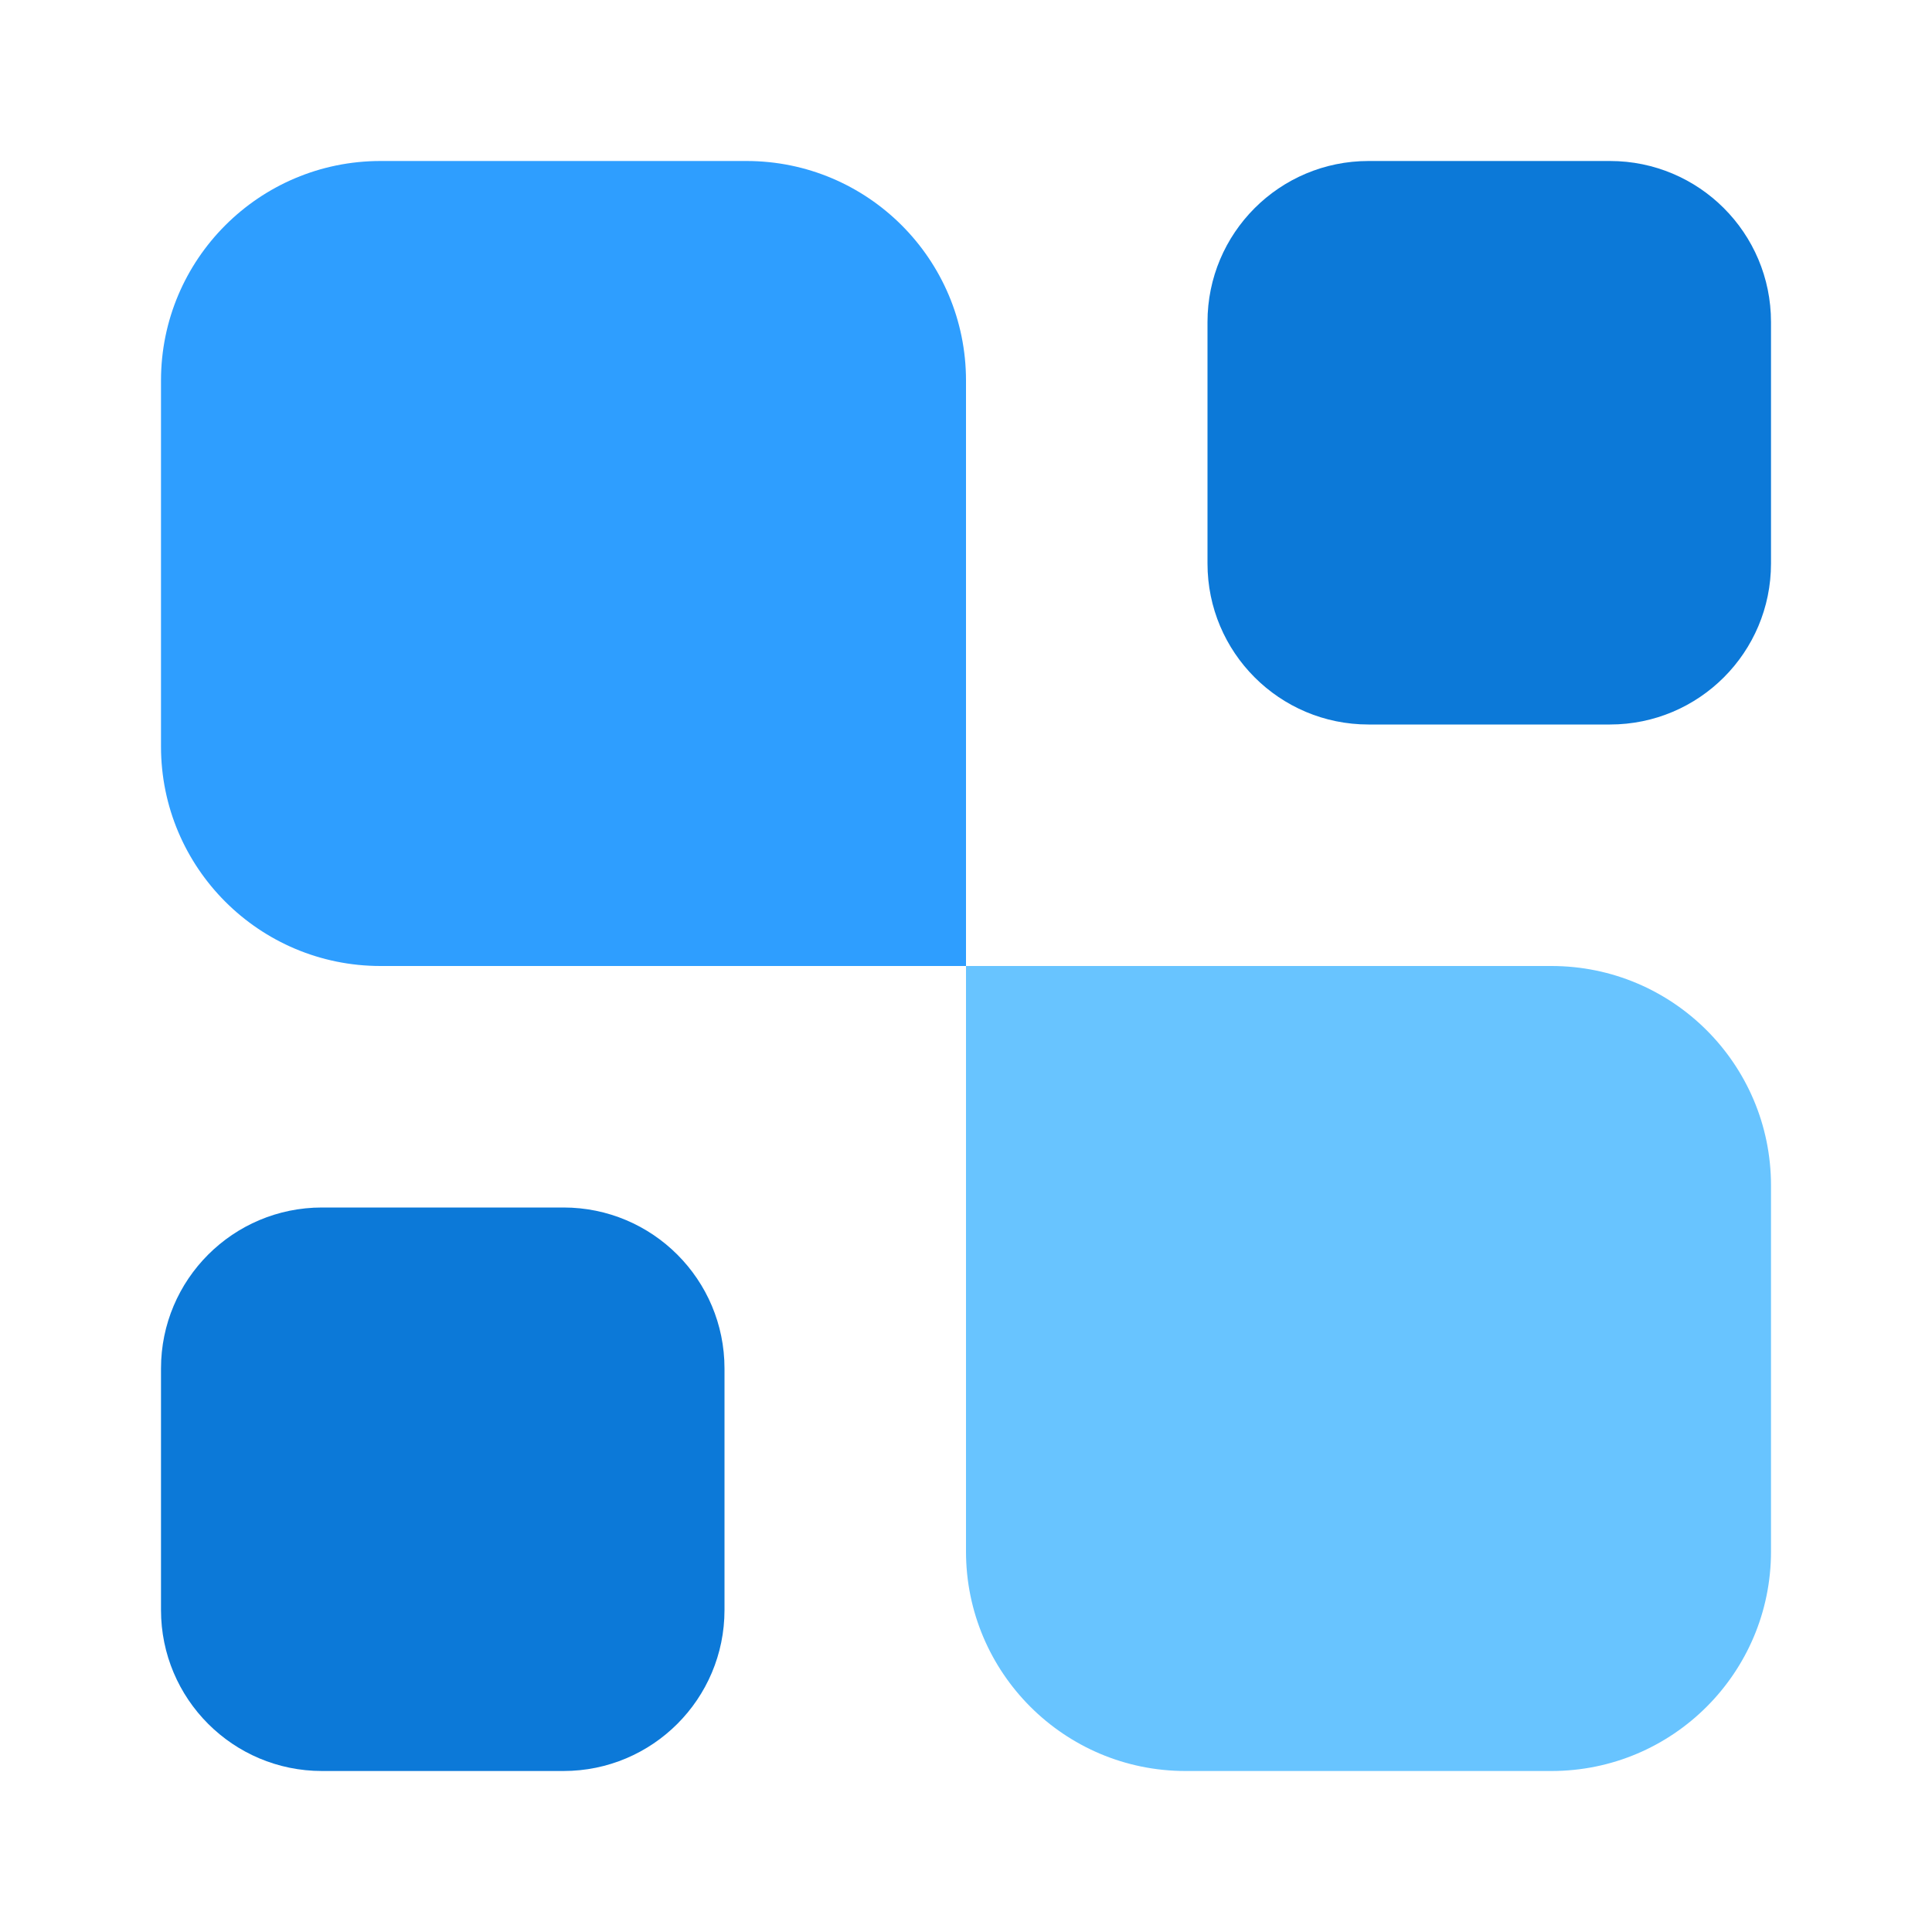
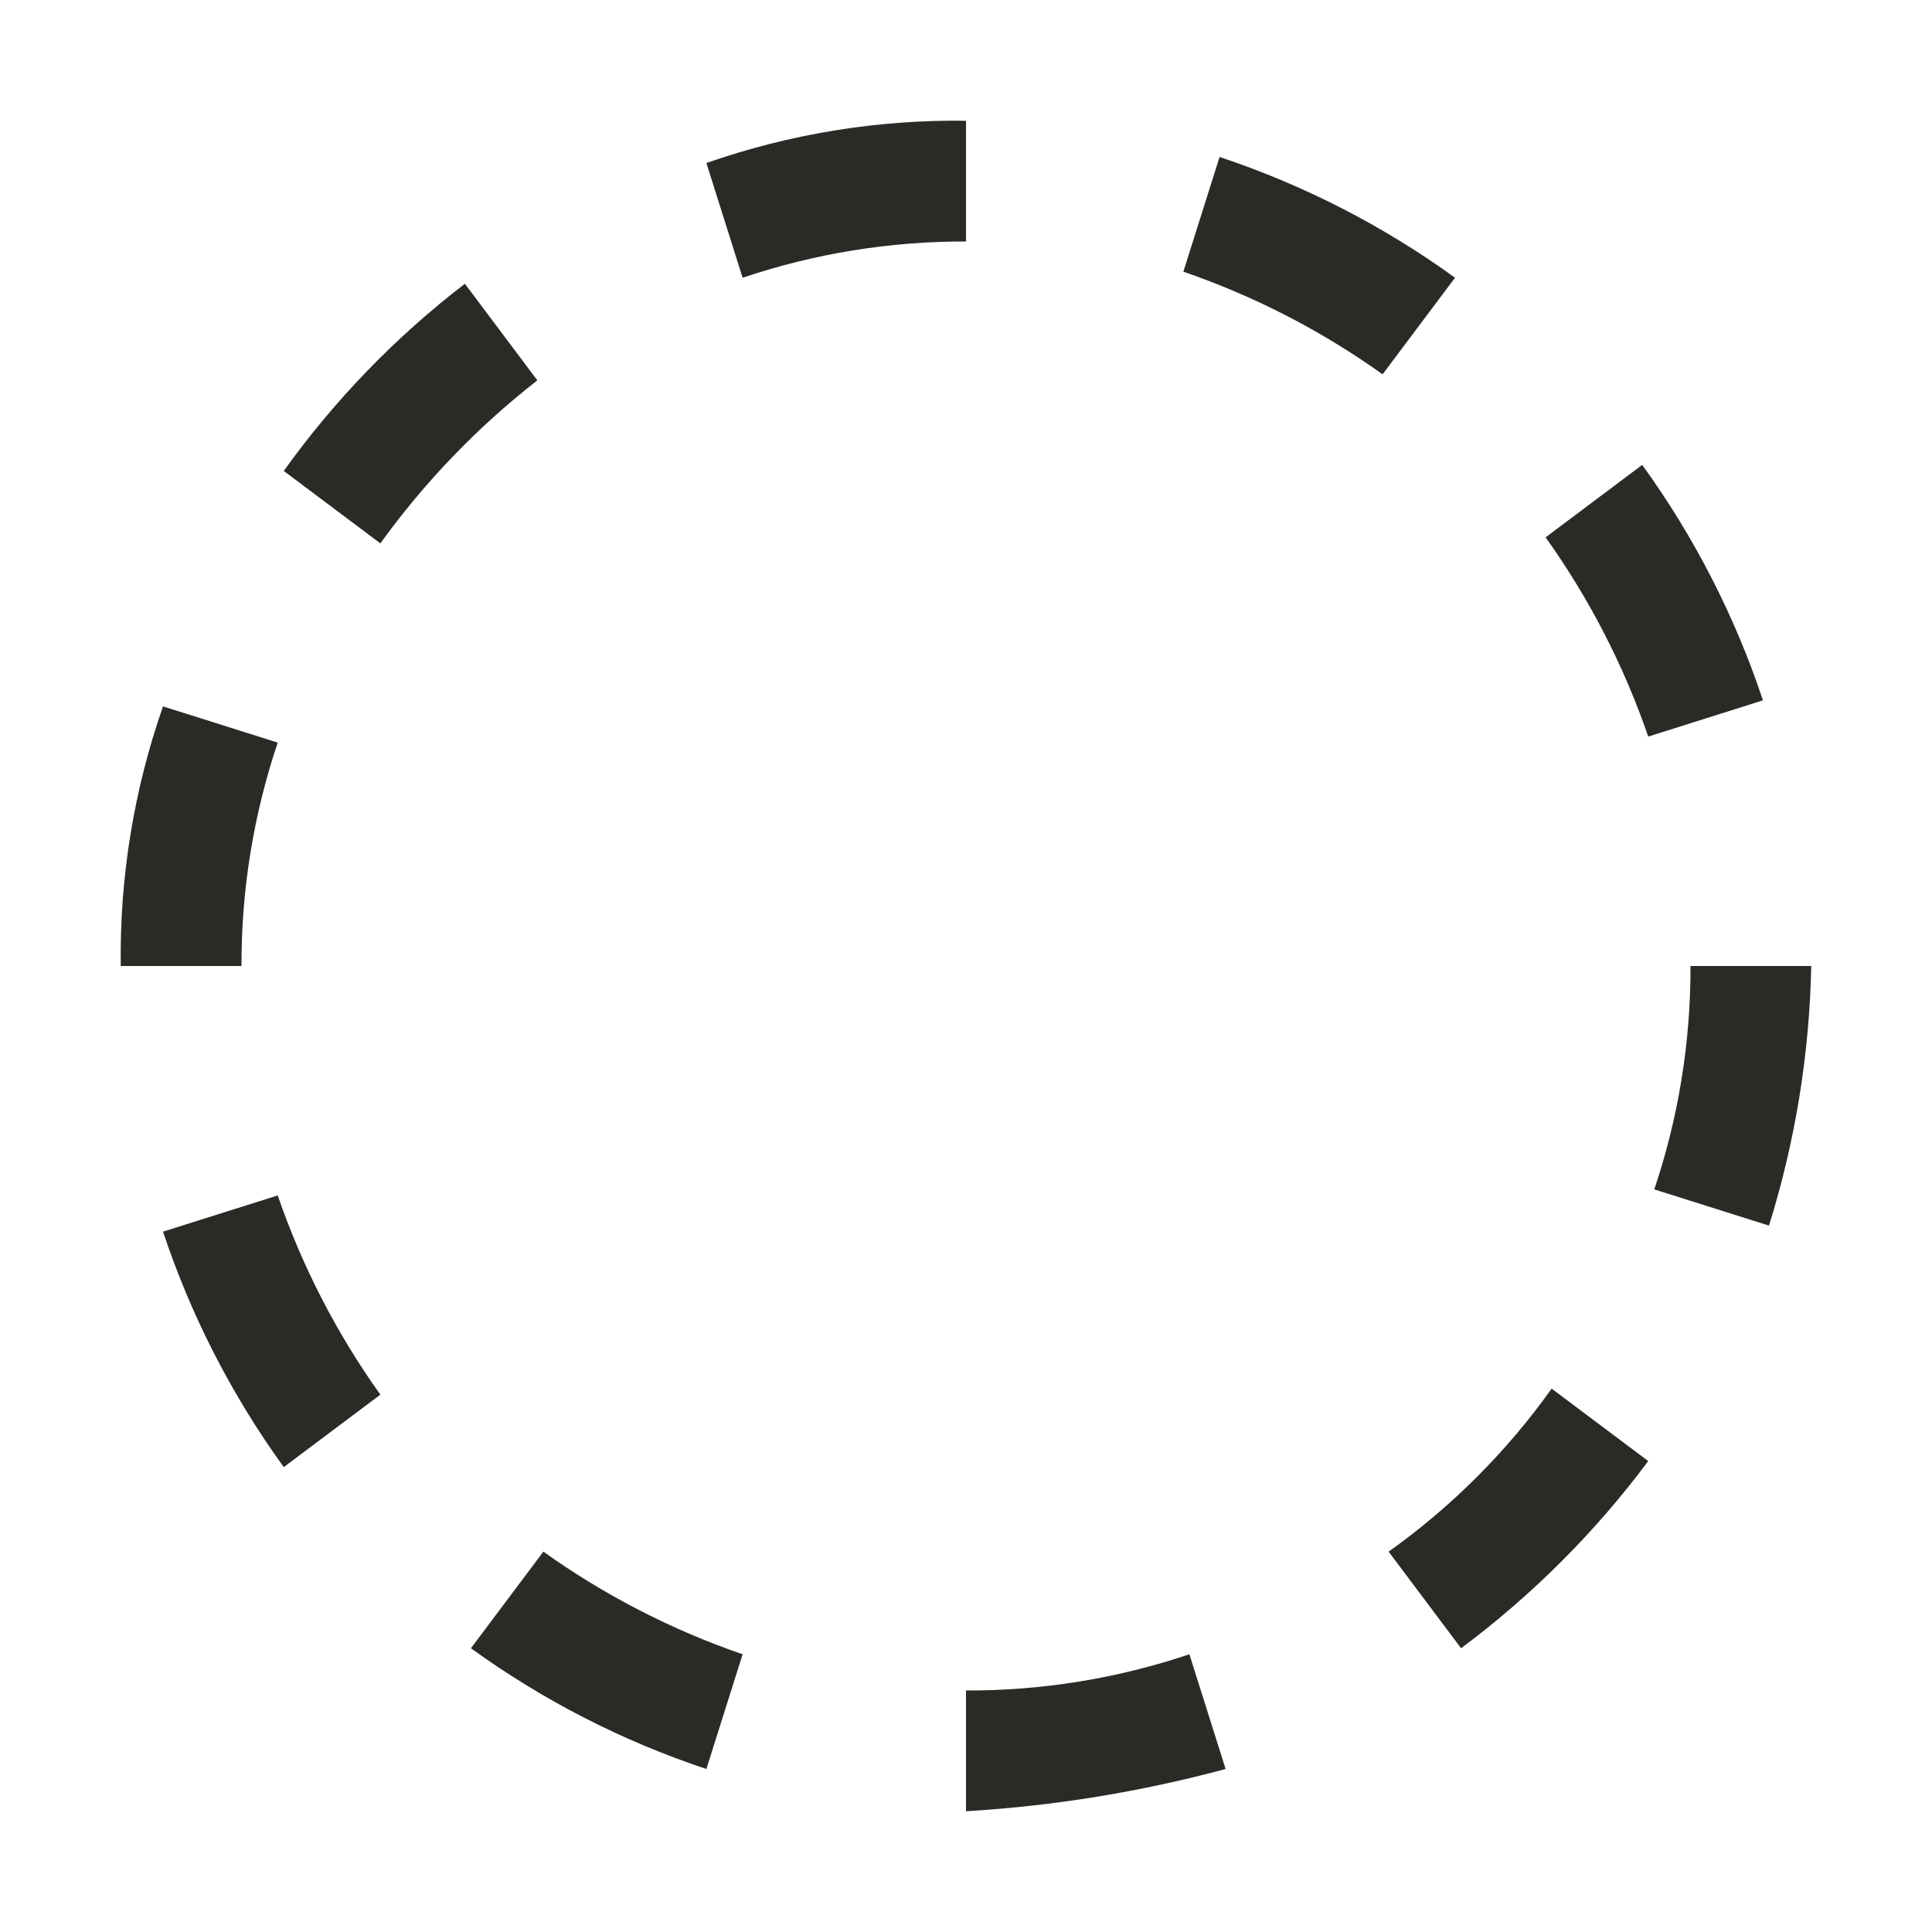
- <svg xmlns="http://www.w3.org/2000/svg" width="24" height="24" viewBox="0 0 24 24" fill="none">
-   <path d="M22 19.273C22 20.779 20.779 22 19.273 22H14.727C13.221 22 12 20.779 12 19.273V12H19.273C20.779 12 22 13.221 22 14.727V19.273Z" fill="#68C4FF" />
-   <path d="M20 2C21.105 2 22 2.895 22 4V7C22 8.105 21.105 9 20 9H17C15.895 9 15 8.105 15 7V4C15 2.895 15.895 2 17 2H20Z" fill="#0C79D8" />
-   <path d="M7 15C8.105 15 9 15.895 9 17V20C9 21.105 8.105 22 7 22H4C2.895 22 2 21.105 2 20V17C2 15.895 2.895 15 4 15H7Z" fill="#0C79D8" />
-   <path d="M12 12H4.727C3.221 12 2 10.779 2 9.273V4.727C2 3.221 3.221 2 4.727 2H9.273C10.779 2 12 3.221 12 4.727V12Z" fill="#2E9EFF" />
+ <svg xmlns="http://www.w3.org/2000/svg" width="32" height="32" viewBox="0 0 32 32" fill="none">
+   <g fill="#2A2A26">
+     <path d="M7.7 4.7a14.7 14.7 0 0 0-3 3.1L6.3 9A13.26 13.26 0 0 1 8.9 6.3Z" />
+     <path d="M4.6 12.3 2.7 11.7A12.51 12.51 0 0 0 2 16h2a11.48 11.48 0 0 1 .6-3.7Z" />
+     <path d="M2.7 20.4a14.4 14.4 0 0 0 2 3.9l1.6-1.2a12.89 12.89 0 0 1-1.7-3.3Z" />
+     <path d="M7.8 27.3a14.4 14.4 0 0 0 3.9 2l.6-1.9A12.89 12.89 0 0 1 9 25.7Z" />
+     <path d="m11.7 2.7.6 1.9A11.48 11.48 0 0 1 16 4V2a12.51 12.51 0 0 0-4.3.7Z" />
+     <path d="M24.2 27.3a15.18 15.18 0 0 0 3.1-3.1L25.7 23a11.53 11.53 0 0 1-2.7 2.7Z" />
+     <path d="m27.4 19.7 1.9.6A15.47 15.47 0 0 0 30 16h-2a11.48 11.48 0 0 1-.6 3.7Z" />
+     <path d="M29.2 11.6a14.4 14.4 0 0 0-2-3.9l-1.6 1.2a12.89 12.89 0 0 1 1.7 3.3Z" />
+     <path d="M24.1 4.6a14.4 14.4 0 0 0-3.9-2l-.6 1.9a12.89 12.89 0 0 1 3.3 1.7Z" />
+     <path d="m20.3 29.3-.6-1.9A11.48 11.48 0 0 1 16 28v2a21.42 21.42 0 0 0 4.3-.7Z" />
+   </g>
</svg>
